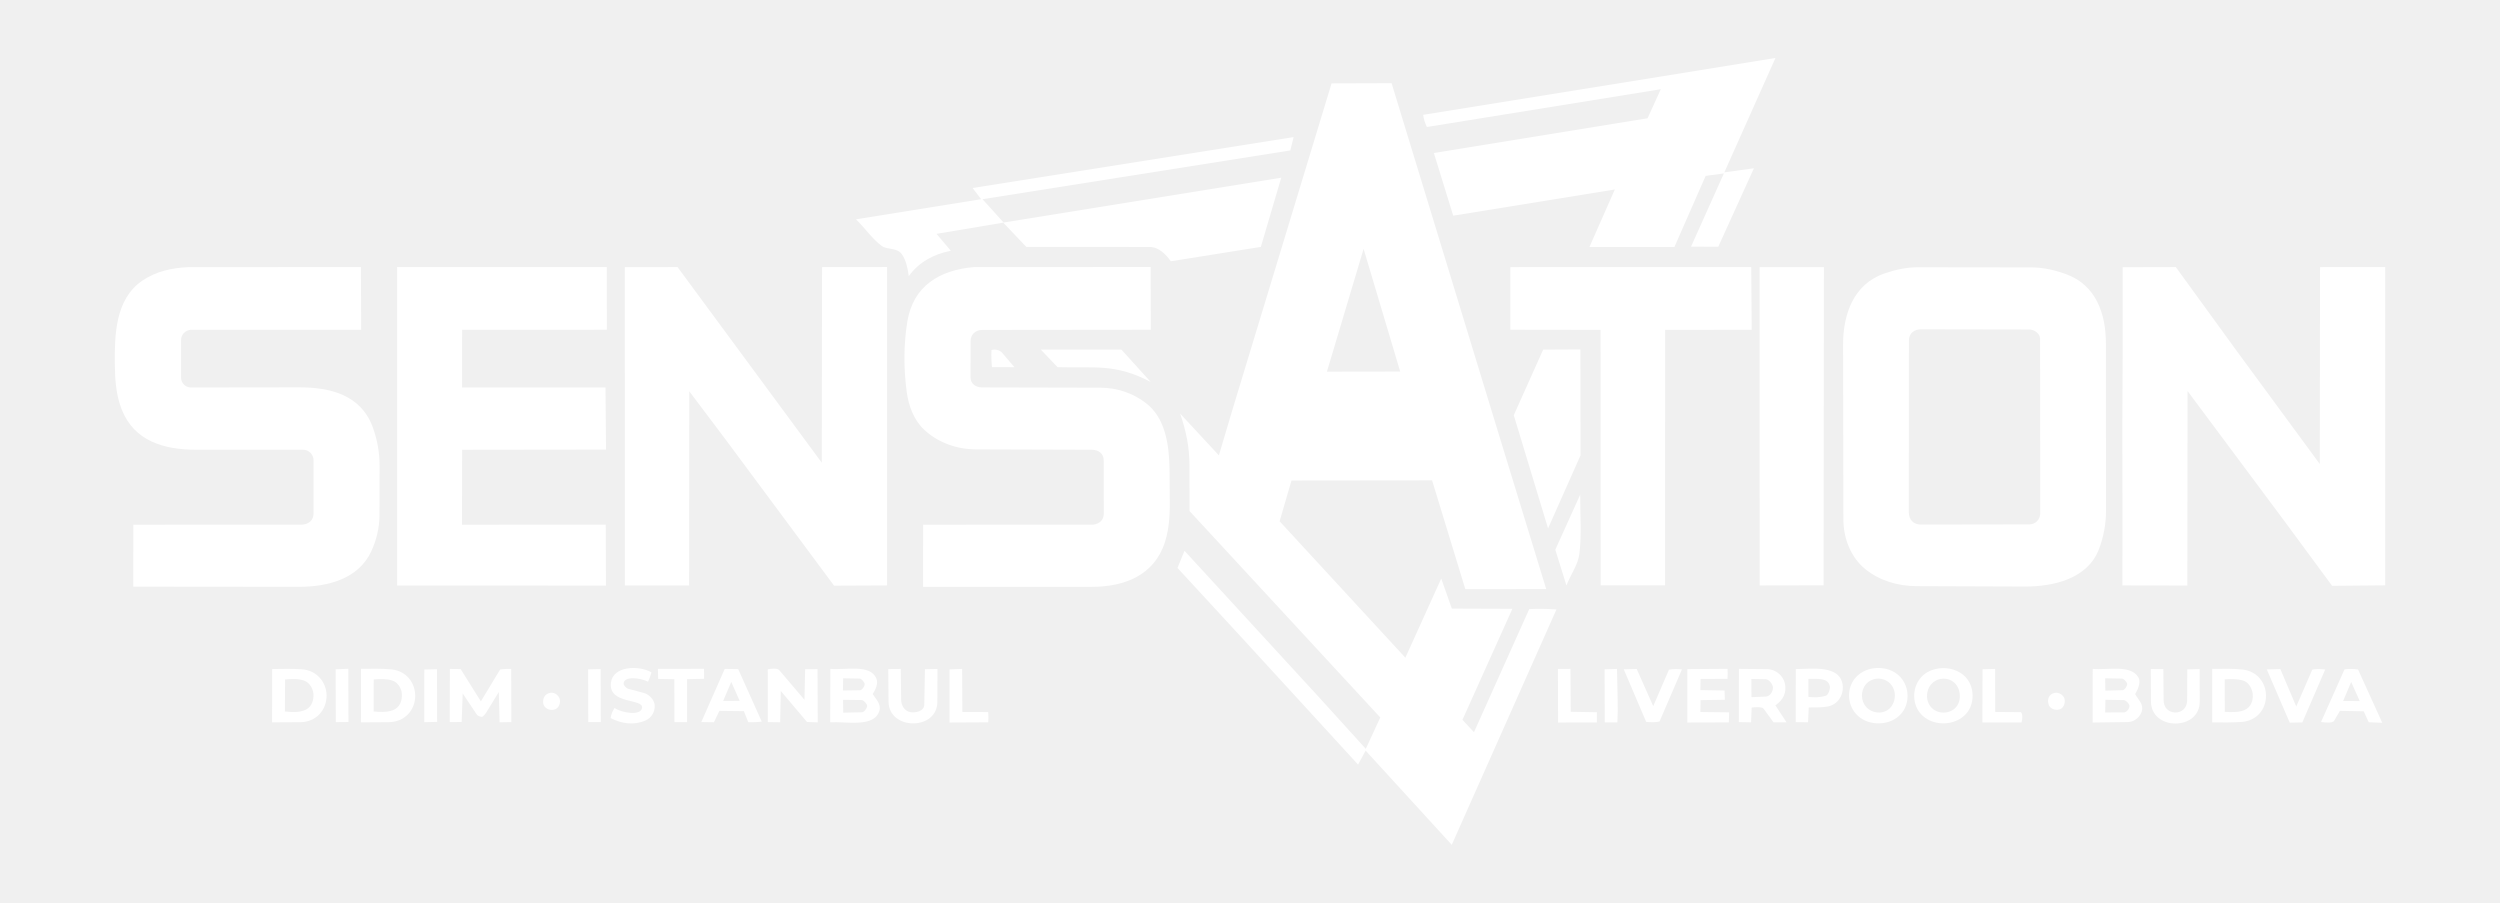
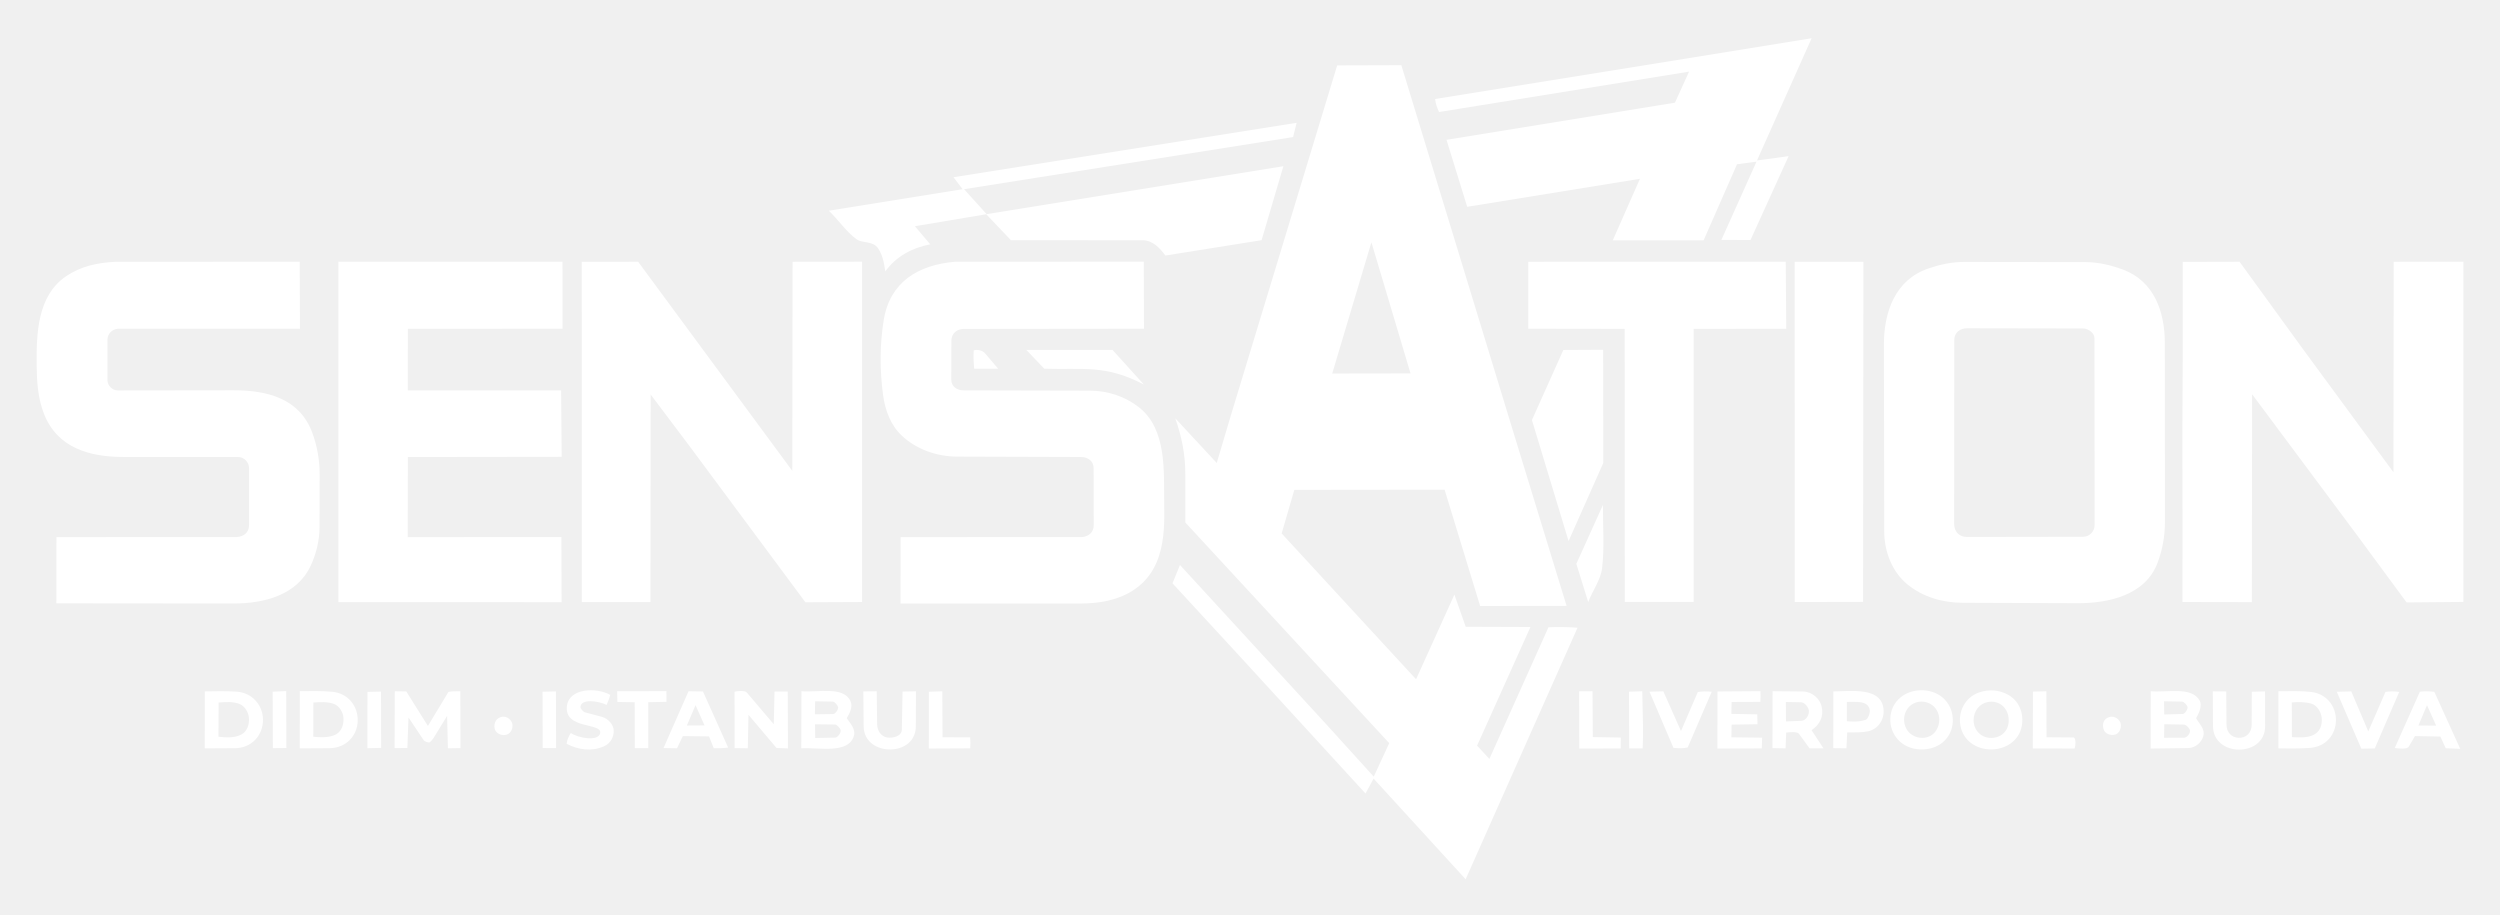
- <svg xmlns="http://www.w3.org/2000/svg" id="katman_1" version="1.1" viewBox="0 0 1728 624">
+ <svg xmlns="http://www.w3.org/2000/svg" preserveAspectRatio="xMidYMid meet" id="katman_1" version="1.1" viewBox="55.66 15.34 1616.69 591.41">
  <defs>
    <style>
      .st0 {
        fill: #fff;
      }
    </style>
  </defs>
  <path class="st0" d="M1075.81,421.27l-72.35,162.67-59.54-65.11-5.21,9.66-80.95-88.33-43.88-47.6,4.83-11.86,94.84,103.27,30.48,33.62,10.01-21.67-131.84-142.68-.03-31.18c-.01-12.76-2.19-23.89-6.5-36.23l26.82,28.91,9.23-31.07,68.66-226.04,41.49-.13,73.22,239.83,33.65,109.83-55.91.07-22.98-75.21-97.18.11-8.2,28.18,86.92,94.3,24.8-54.74,7.31,20.79,41.86.15-34.51,76.72,7.96,8.57,38.2-85.1c6.17-.29,11.2-.25,18.8.26ZM967.81,256.81l-25.29-84.78-25.35,84.86,50.64-.08Z" />
  <polygon class="st0" points="613.15 404.65 576.5 404.81 502.23 304.73 476.42 270.44 476.3 404.68 431.92 404.69 431.87 184.66 468.33 184.61 568.02 319.83 568.2 184.62 613.15 184.57 613.15 404.65" />
  <polygon class="st0" points="1611.95 404.92 1580.08 361.65 1512.04 270.29 1511.89 404.72 1467.01 404.64 1467.05 355.03 1466.95 296.05 1467.2 241.06 1467.17 184.7 1503.93 184.61 1545.64 242.06 1603.44 320.73 1603.61 184.62 1648.67 184.6 1648.67 404.59 1611.95 404.92" />
  <path class="st0" d="M1450.85,379.42c-7.84,20.74-31.56,26.07-51.43,26l-74.64-.27c-12.91-.05-25.63-3.75-35.56-11.84s-15.06-21.16-15.08-34.37l-.2-120.77c-.04-21.1,7.33-41.78,28.48-49.12,7.38-2.56,15.28-4.33,23.29-4.32l78.52.1c8.35.01,16.48,1.97,24.12,4.78,20.26,7.45,27.24,27.14,27.25,47.56l.08,115.79c0,9.32-1.7,18.18-4.83,26.47ZM1410.2,354.59l-.03-44.6-.07-75.84c0-3.69-4.17-6.39-7.4-6.39l-75.04-.13c-4.21,0-8.22,2.54-8.22,7.6l-.08,118.74c0,5.26,3.25,8.62,8.37,8.61l74.93-.12c4.22,0,7.56-3.29,7.56-7.85Z" />
  <path class="st0" d="M805.22,374.63c-7.29,22.99-27.9,30.99-50.59,30.99h-116.61s.04-42.94.04-42.94l117.5-.03c4.37-.55,7.38-3.21,7.38-7.6l-.06-36.89c0-4.71-3.69-7.28-8.23-7.29l-79.98-.25c-13.31-.04-26.41-4.69-35.93-13.64-7.07-6.65-10.67-16.28-11.99-25.96-2.2-16.19-2.21-32.56.38-48.63,3.99-24.79,22.39-35.75,46.1-37.79l122.09-.04.13,43.36-116.64.13c-4.44-.01-7.9,3.1-7.91,7.59l-.07,25.18c-.01,4.58,3.84,6.95,7.95,6.96l81.82.19c11.52.03,22.74,3.84,31.5,10.68,18.39,14.36,16.07,41.93,16.42,62.38.2,11.54.16,22.73-3.28,33.58Z" />
  <path class="st0" d="M256.64,381.04c-8.88,19.22-30.24,24.59-50.05,24.57l-114.48-.11.05-42.82,116.43-.04c4.75-.2,8.13-3.05,8.13-7.66v-36.95c0-3.66-3.12-7.17-7.14-7.17h-73.85c-22.15,0-43.03-5.8-51.68-28.03-3.84-9.87-4.57-20.33-4.68-31.03-.21-20.29.29-45.1,19.03-57.83,9.46-6.42,20.14-8.74,31.59-9.32l119.48-.06.17,43.35h-117.84c-3.73.38-6.64,3.31-6.64,7.08l-.02,26.12c0,3.56,3.17,6.69,6.71,6.69l74.79-.1c21.55-.03,42.65,5.14,50.89,27.25,3.18,8.53,4.85,17.75,4.84,27.05l-.07,34.06c-.02,8.72-2.11,17.28-5.66,24.96Z" />
  <polygon class="st0" points="418.89 310.76 319.42 310.89 319.32 362.68 418.7 362.65 418.83 404.75 274.5 404.73 274.48 184.61 419.41 184.59 419.46 227.93 319.41 227.97 319.37 267.81 418.52 267.82 418.89 310.76" />
  <path class="st0" d="M1098.62,170.72l17.55-39.76-111.71,18.11-13.38-43.31,147.72-24.01,9.14-20.09-161.68,26.12c-1.44-3.04-2.18-5.41-2.55-8.41l162.86-26.24,80.63-13.06-35.33,79.05,20.45-2.81-24.64,54.23-18.85-.04,22.72-50.63-12.6,1.7-21.6,49.17h-58.71Z" />
  <polygon class="st0" points="1150.9 404.59 1106.37 404.58 1106.31 228.01 1043.95 227.92 1043.96 184.62 1210.46 184.59 1210.78 227.95 1150.93 228.02 1150.9 404.59" />
  <path class="st0" d="M709.41,170.68l-15.97-16.8-46.14,7.75,9.92,11.69c-11.97,2.38-21.95,7.81-29.07,17.51-.9-6.67-2.1-11.03-4.61-14.84-3.38-5.13-10.17-3.1-14.11-6.02-6.63-4.91-11.71-12.56-17.79-18.37l86.52-13.91-5.9-7.74,221.89-35.19-2.27,9.21-212.77,33.71,14.57,16.14,191.91-30.99-14.09,47.83-62.22,9.93c-3.51-4.83-8.27-9.87-14.67-9.88l-85.23-.04Z" />
  <polygon class="st0" points="1260.46 404.57 1216.27 404.66 1216.24 184.62 1260.69 184.65 1260.46 404.57" />
  <polygon class="st0" points="1092.47 314.73 1070.02 365.24 1046.32 286.99 1066.64 241.66 1092.38 241.53 1092.47 314.73" />
  <path class="st0" d="M345.31,499.23l-.52-20.93-8.83,14.41c-.47.77-1.64,2.1-2.32,2.59-.82.58-3.4-.4-4.08-1.41l-9.74-14.58-.72,19.74-8.26.05.11-36.73,7.43.09,14,22.33,13.3-22.03c2.1-.37,5.06-.47,7.66-.39l.11,36.75-8.15.12Z" />
  <path class="st0" d="M603.22,479.77c1.97,3.07,5.92,6.84,4.66,11.33-3.38,12.09-22.74,7.48-34.05,8.14l.11-36.92c10.7.96,26.92-3.4,31.63,6.22,1.84,3.76-.46,8.1-2.35,11.22ZM594.36,477.1c1.61-.02,3.54-3.14,3.29-4.45-.22-1.13-2.18-3.58-3.4-3.6l-11.47-.2-.14,8.41,11.71-.15ZM595.8,492.33c1.59-.03,3.8-3.26,3.53-4.71-.23-1.25-2.35-3.73-3.7-3.75l-12.92-.14.13,8.86,12.97-.26Z" />
  <path class="st0" d="M1475.84,479.78c1.97,3.75,5.98,6.79,4.61,11.72-.97,3.51-4.7,7.53-9.71,7.59l-24.31.32.05-37.06c10.9.91,26.42-3.21,31.64,6.02,1.87,3.32-.62,8.57-2.29,11.41ZM1467.19,477.06c1.37-.04,3.4-3.22,3.12-4.45s-2.29-3.53-3.6-3.56l-11.62-.2.12,8.52,11.98-.31ZM1467.95,492.43c1.99,0,4.23-2.82,3.92-4.73-.23-1.39-2.45-3.76-3.99-3.79l-12.61-.22-.16,8.75,12.84-.02Z" />
  <path class="st0" d="M565.22,499.31l-7.41-.28-18.13-21.43-.43,21.63-8.53-.11-.04-36.45c1.54-.46,6.61-1.04,7.95.54l17.42,20.5.47-21.16,8.56-.03.14,36.79Z" />
  <path class="st0" d="M207.48,499.18l-19.42.1.06-36.84c6.96-.13,13.65-.25,20.43.17,10.28.63,17.06,8.82,17.18,18,.13,10.07-7.19,18.52-18.25,18.58ZM211.38,490.52c4.36-2.09,5.54-7.02,5.27-10.84-.24-3.46-2.55-7.94-6.55-9.29s-8.14-1.15-13.06-.74l-.11,22.12c4.81.51,9.96.9,14.44-1.25Z" />
  <path class="st0" d="M1549.2,499.02c-6.98.47-13.16.34-20.14.29v-36.97c7.9-.04,14.46-.3,21.12.47,9.93,1.15,15.95,9,16.08,17.85.13,9.49-6.3,17.64-17.06,18.37ZM1550.76,491.03c5.32-2.03,6.73-6.89,6.3-11.45-.31-3.28-2.59-8.02-6.71-9.21s-8.49-1.1-12.63-.79l.06,22.45c4.36.2,9.11.47,12.98-1Z" />
  <path class="st0" d="M268.6,499.18l-19.1.11.03-36.99c7.34-.08,14.14-.24,20.89.38,10.47.96,16.84,9.42,16.56,18.9s-7.39,17.53-18.37,17.59ZM271.62,490.85c5.08-1.9,6.38-6.98,6.16-11.25-.18-3.41-2.55-7.91-6.65-9.22-3.91-1.26-8.18-1.07-12.82-.75l-.05,22.12c4.1.49,9.14.68,13.36-.89Z" />
  <path class="st0" d="M1297.14,499.96c-11.81-.59-19.56-9.66-19.06-20.26.53-11.1,9.96-18.53,21.41-17.97s19.27,9.1,19.01,19.92c-.27,10.99-9.27,18.91-21.36,18.31ZM1307.73,487.69c3.77-6.02,2.04-13.86-3.65-17.08-5.78-3.28-12.67-1.1-15.52,4.02-2.98,5.36-1.65,12.03,2.94,15.49,4.87,3.67,12.66,3.27,16.23-2.43Z" />
  <path class="st0" d="M1225.85,499.25l-6.87-9.42c-1.21-1.52-6.13-.99-8.23-.75l-.41,10.2-8.46-.16.06-36.79,19.52.18c6.06.06,11.03,4.66,12.2,9.66,1.47,6.27-.9,11.56-6.52,15.35l7.71,11.75h-9ZM1220.63,481.47c3.14-.13,5.09-4.17,4.8-6.6-.26-2.16-2.8-5.35-5.05-5.39l-9.84-.18.07,12.58,10.01-.41Z" />
  <path class="st0" d="M1354.69,464.88c7.72,4.53,10.18,13.71,8.01,21.64-2.22,8.12-10.05,13.28-18.97,13.45-9.97.19-18.32-5.61-20.23-14.9-1.88-9.16,2.68-18.72,12-21.95,6.18-2.14,13.11-1.81,19.19,1.76ZM1354.49,479.04c-.93-6.35-5.75-10.07-11.29-9.95-5.48.12-10.08,3.89-11.06,9.74-1.28,7.68,4.04,13.69,11.09,13.71,7.19.02,12.43-5.48,11.25-13.49Z" />
  <path class="st0" d="M795.4,264.02c-24.82-13-38.78-9.43-64.43-10.24l-11.57-12.13h55.71s20.28,22.37,20.28,22.37Z" />
  <path class="st0" d="M1192.19,483.69l-16.75.24-.13,8.21,19.87.23-.21,6.95-28.7.08.03-36.9,27.79-.2c.12,2.03.09,4.68-.04,6.92l-18.6.08-.16,7.69,16.74.3.17,6.38Z" />
  <path class="st0" d="M1633.81,491.66l-16.45-.32-4.01,6.85c-1.09,1.86-6.51,1.2-9.06.87l16.25-36.41c2.85-.37,6.24-.35,9.34.09l16.75,36.86-9.38-.39-3.45-7.56ZM1631.06,484.58l-5.92-13.21-5.55,13.14,11.47.07Z" />
  <path class="st0" d="M514.14,491.55l-16.9-.19-3.77,7.86-8.73-.13,16.18-36.73,9.33.13,16.28,36.29c-2.88.39-6.28.5-9.31.39l-3.06-7.61ZM511.27,484.44l-5.82-13.09-5.61,13.16,11.44-.07Z" />
  <path class="st0" d="M1250.2,488.99l-.48,10.25-8.52-.09.05-36.69c10.55.02,31.56-3.42,32.49,12.07.38,6.38-3.61,12.51-10.43,13.8-3.87.73-7.15.64-13.12.66ZM1261.99,480.89c1.77-.55,3.07-4.59,2.84-6.19-.97-6.77-9.39-5.26-14.86-5.45v12.47c4.07.31,7.44.57,12.02-.84Z" />
  <path class="st0" d="M639.32,462.55l8.67-.16-.09,22.7c-.04,9.38-7.42,14.69-16.2,14.9-9.08.22-17.46-5.2-17.54-14.94l-.2-22.6,8.66-.07.26,21.32c.05,4.36,2.66,7.93,6.48,8.55,3.33.55,9.41-.53,9.5-5.15l.46-24.55Z" />
  <path class="st0" d="M1511.85,462.66l8.55-.2.05,22.6c.02,9.51-7.79,15.03-16.76,15.04-8.99,0-16.89-5.53-16.94-15.13l-.12-22.55,8.68.06.18,21.58c.04,5.02,3.38,8.17,7.69,8.4,4.85.26,8.56-3.1,8.58-8.45l.08-21.34Z" />
  <path class="st0" d="M446.25,497.96c-7.93,3.53-16.58,2.33-24.17-1.62.19-2.25,1.41-5.08,2.7-6.99,4.8,3.3,17.88,5.68,19,.08,1.39-6.95-23.4-2.17-21.5-17.59,1.43-11.6,19.23-12.14,28.02-7.11-.49,1.95-1.52,4.68-2.37,6.46-5.11-2.59-16.78-4.25-16.89,1.41-.02,1.08,1.83,3.11,3.01,3.43l10.95,2.92c4.1,1.1,7.35,5.14,7.53,8.58.22,4.13-1.87,8.46-6.28,10.42Z" />
  <path class="st0" d="M1598.28,462.81c2.71-.5,5.98-.44,8.9-.02l-15.81,36.55-8.7.16-15.87-36.81,9.37-.23,11.01,25.87,11.09-25.53Z" />
  <path class="st0" d="M1153.59,462.87c2.5-.5,6.24-.5,8.99-.19l-15.52,36.04c-2.66.58-6.06.6-9.23.23l-15.5-36.33,8.97-.21,11.41,25.68,10.88-25.23Z" />
  <path class="st0" d="M1082.72,404.68l-7.69-24.72,17.21-38.08c-.09,14.02,1.09,27.29-.56,40.93-.91,7.56-6.2,14.59-8.96,21.86Z" />
  <path class="st0" d="M1396.81,492.24c1.38,1.19,1.18,5.07.44,7.15l-27.03-.04.11-36.77,8.69-.21.08,29.74,17.72.13Z" />
  <path class="st0" d="M683.04,492.17c.2,1.68.2,4.86.05,7.1l-26.78.13.03-36.73,8.69-.3.15,29.74,17.86.06Z" />
  <polygon class="st0" points="474.89 499.13 466.17 499.15 466.1 469.47 454.91 469.28 454.75 462.34 486.62 462.28 486.65 469.19 474.89 469.44 474.89 499.13" />
  <polygon class="st0" points="1103.78 492.29 1103.75 499.36 1076.93 499.4 1076.85 462.38 1085.51 462.34 1085.69 491.99 1103.78 492.29" />
  <polygon class="st0" points="302.13 498.98 293.24 499.18 293.28 462.77 302.05 462.57 302.13 498.98" />
  <path class="st0" d="M1118.13,483.43c.12,5.52.06,10.22-.19,15.88h-8.73s-.12-36.68-.12-36.68l8.58-.26.45,21.06Z" />
  <polygon class="st0" points="240.85 499.05 232.11 499.14 231.99 462.63 240.75 462.25 240.85 499.05" />
  <polygon class="st0" points="415.26 499.1 406.6 499.07 406.52 462.64 415.18 462.47 415.26 499.1" />
  <path class="st0" d="M701.16,253.79l-15.52-.02c-.41-4.43-.53-7.87-.31-11.83,2.59-.84,5.8.11,7.28,1.84l8.55,10.01Z" />
  <path class="st0" d="M377.81,479.89c3.35-2.27,7.13-.77,8.74,2.37,1.08,2.1.54,6.05-2.16,7.66-2.41,1.43-6.22.9-8.12-1.76-1.44-2.03-1.26-6.36,1.55-8.27Z" />
  <path class="st0" d="M1419.86,478.98c3.34-.89,6.62,1.71,7.16,4.14.72,3.29-1.02,6.55-3.46,7.24-3.45.97-6.68-.87-7.45-3.12-1.19-3.48-.31-7.17,3.75-8.25Z" />
</svg>
